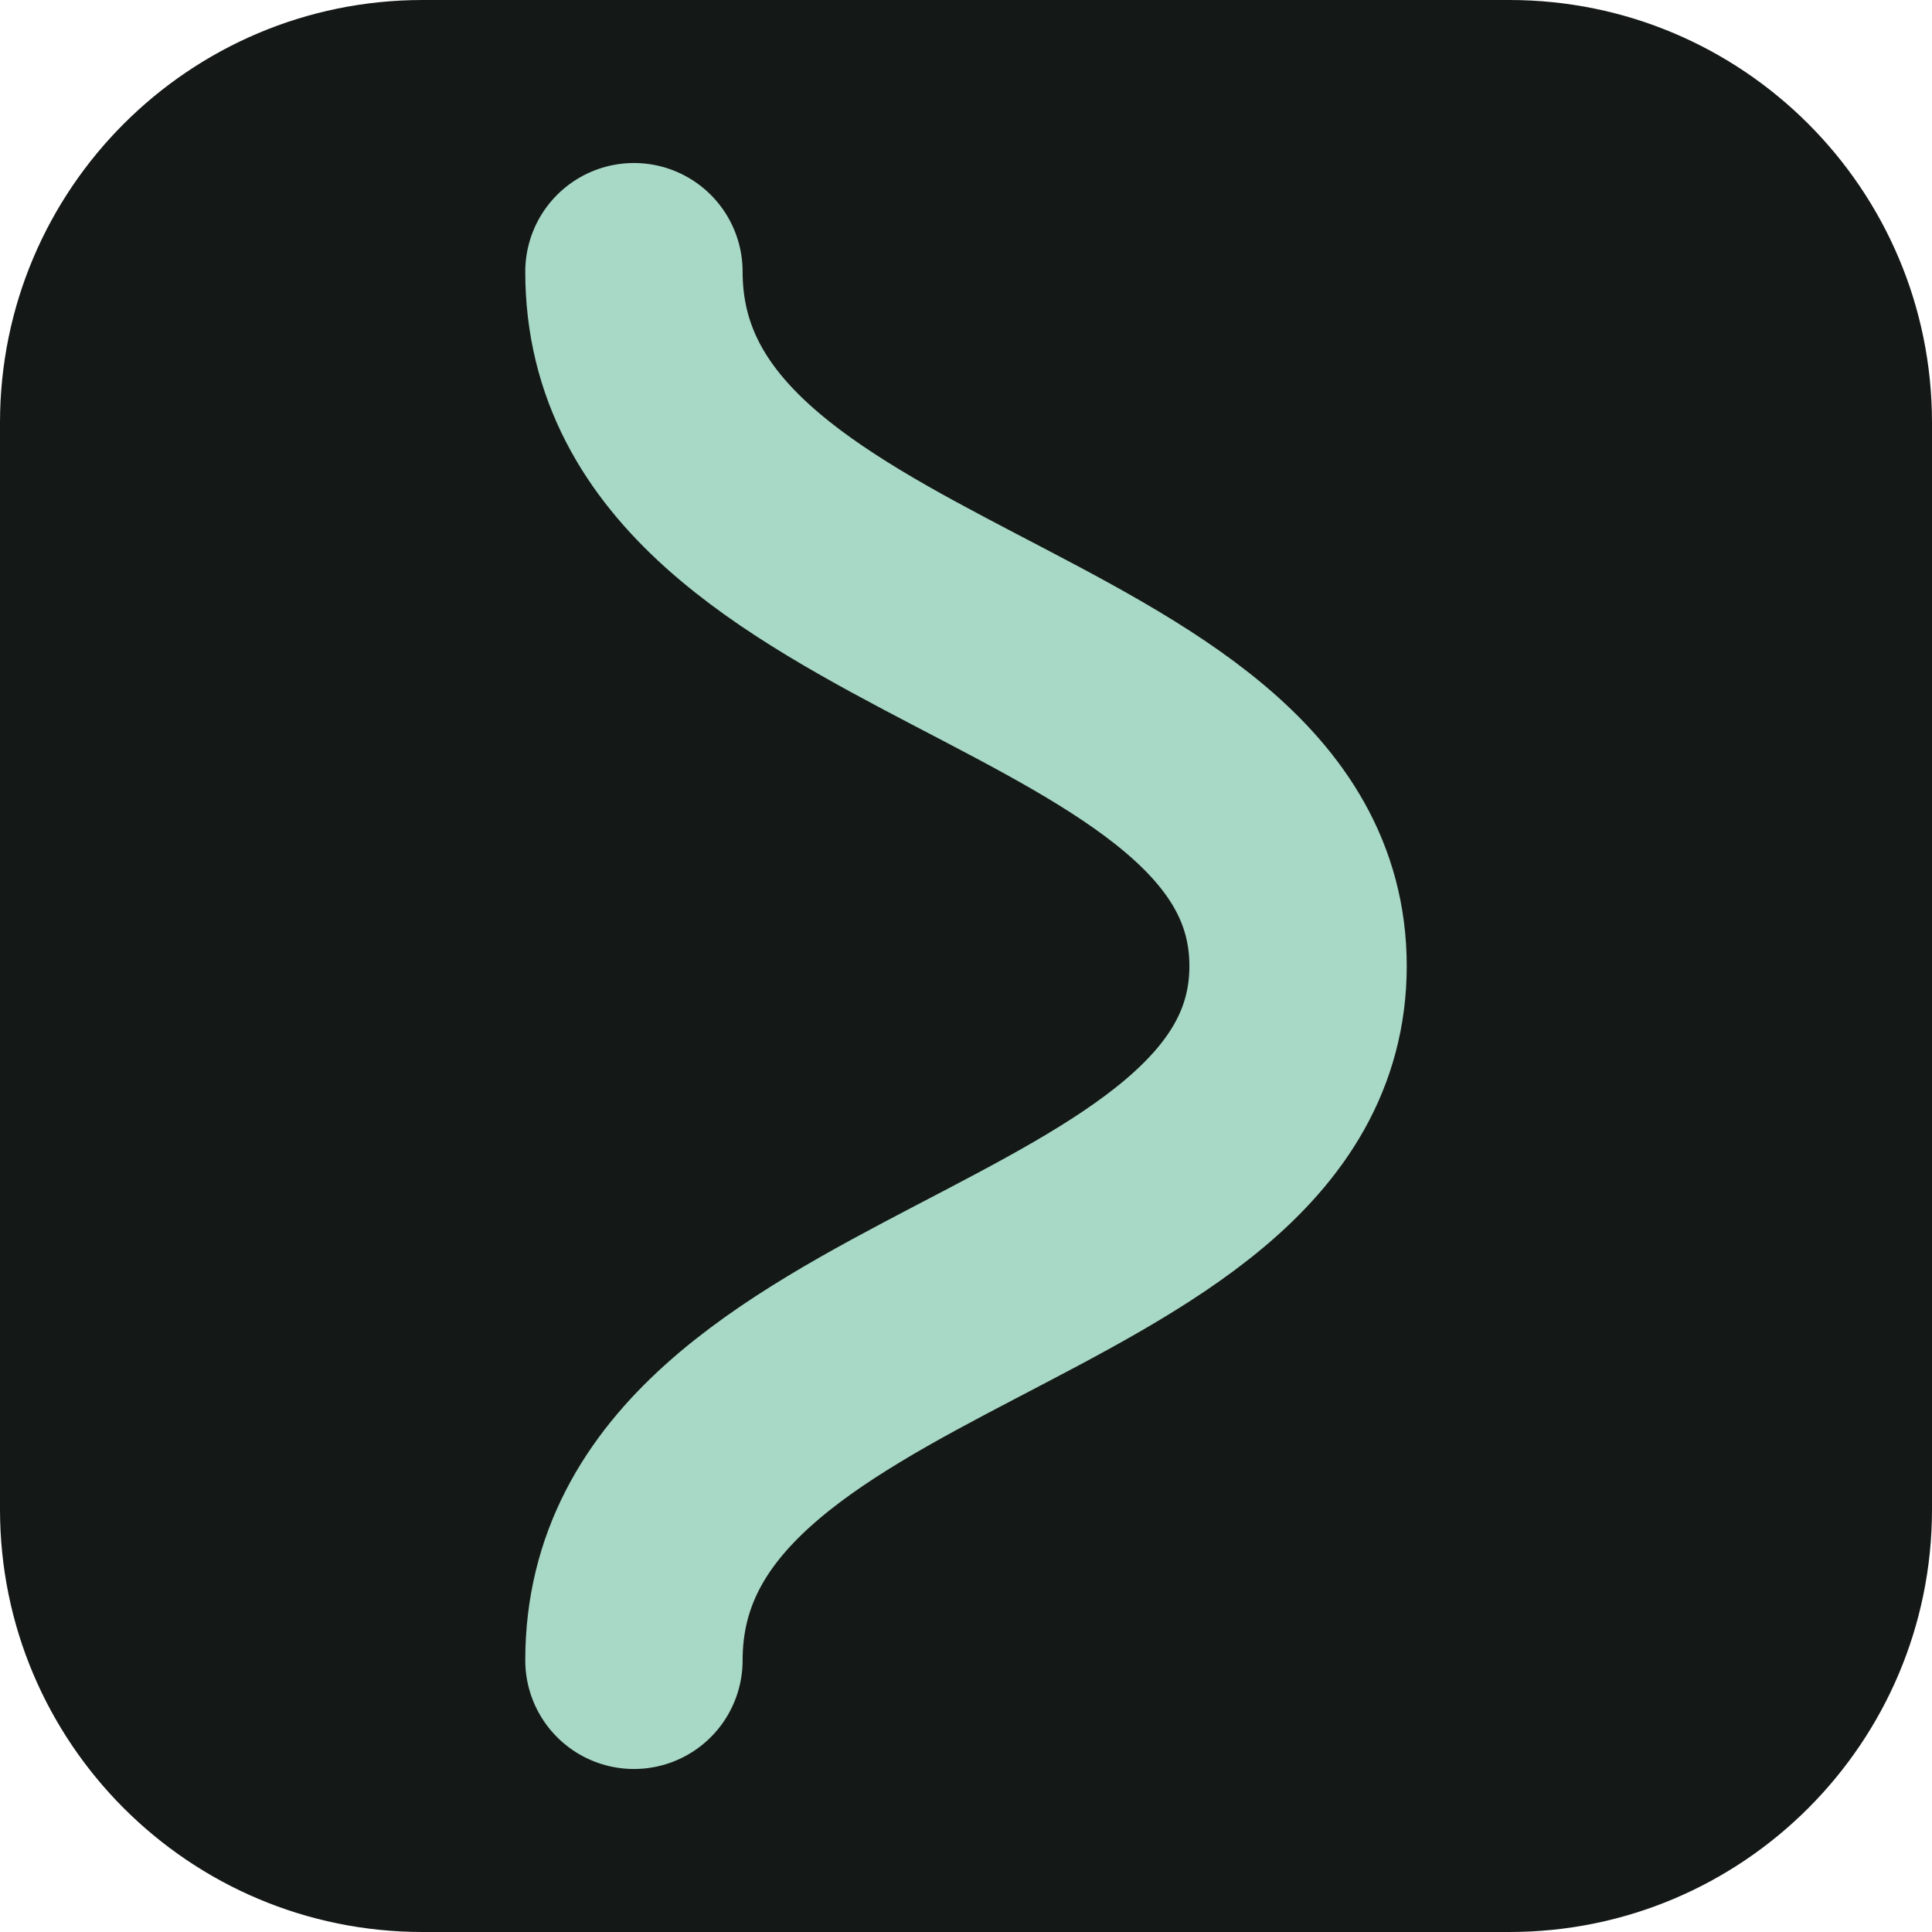
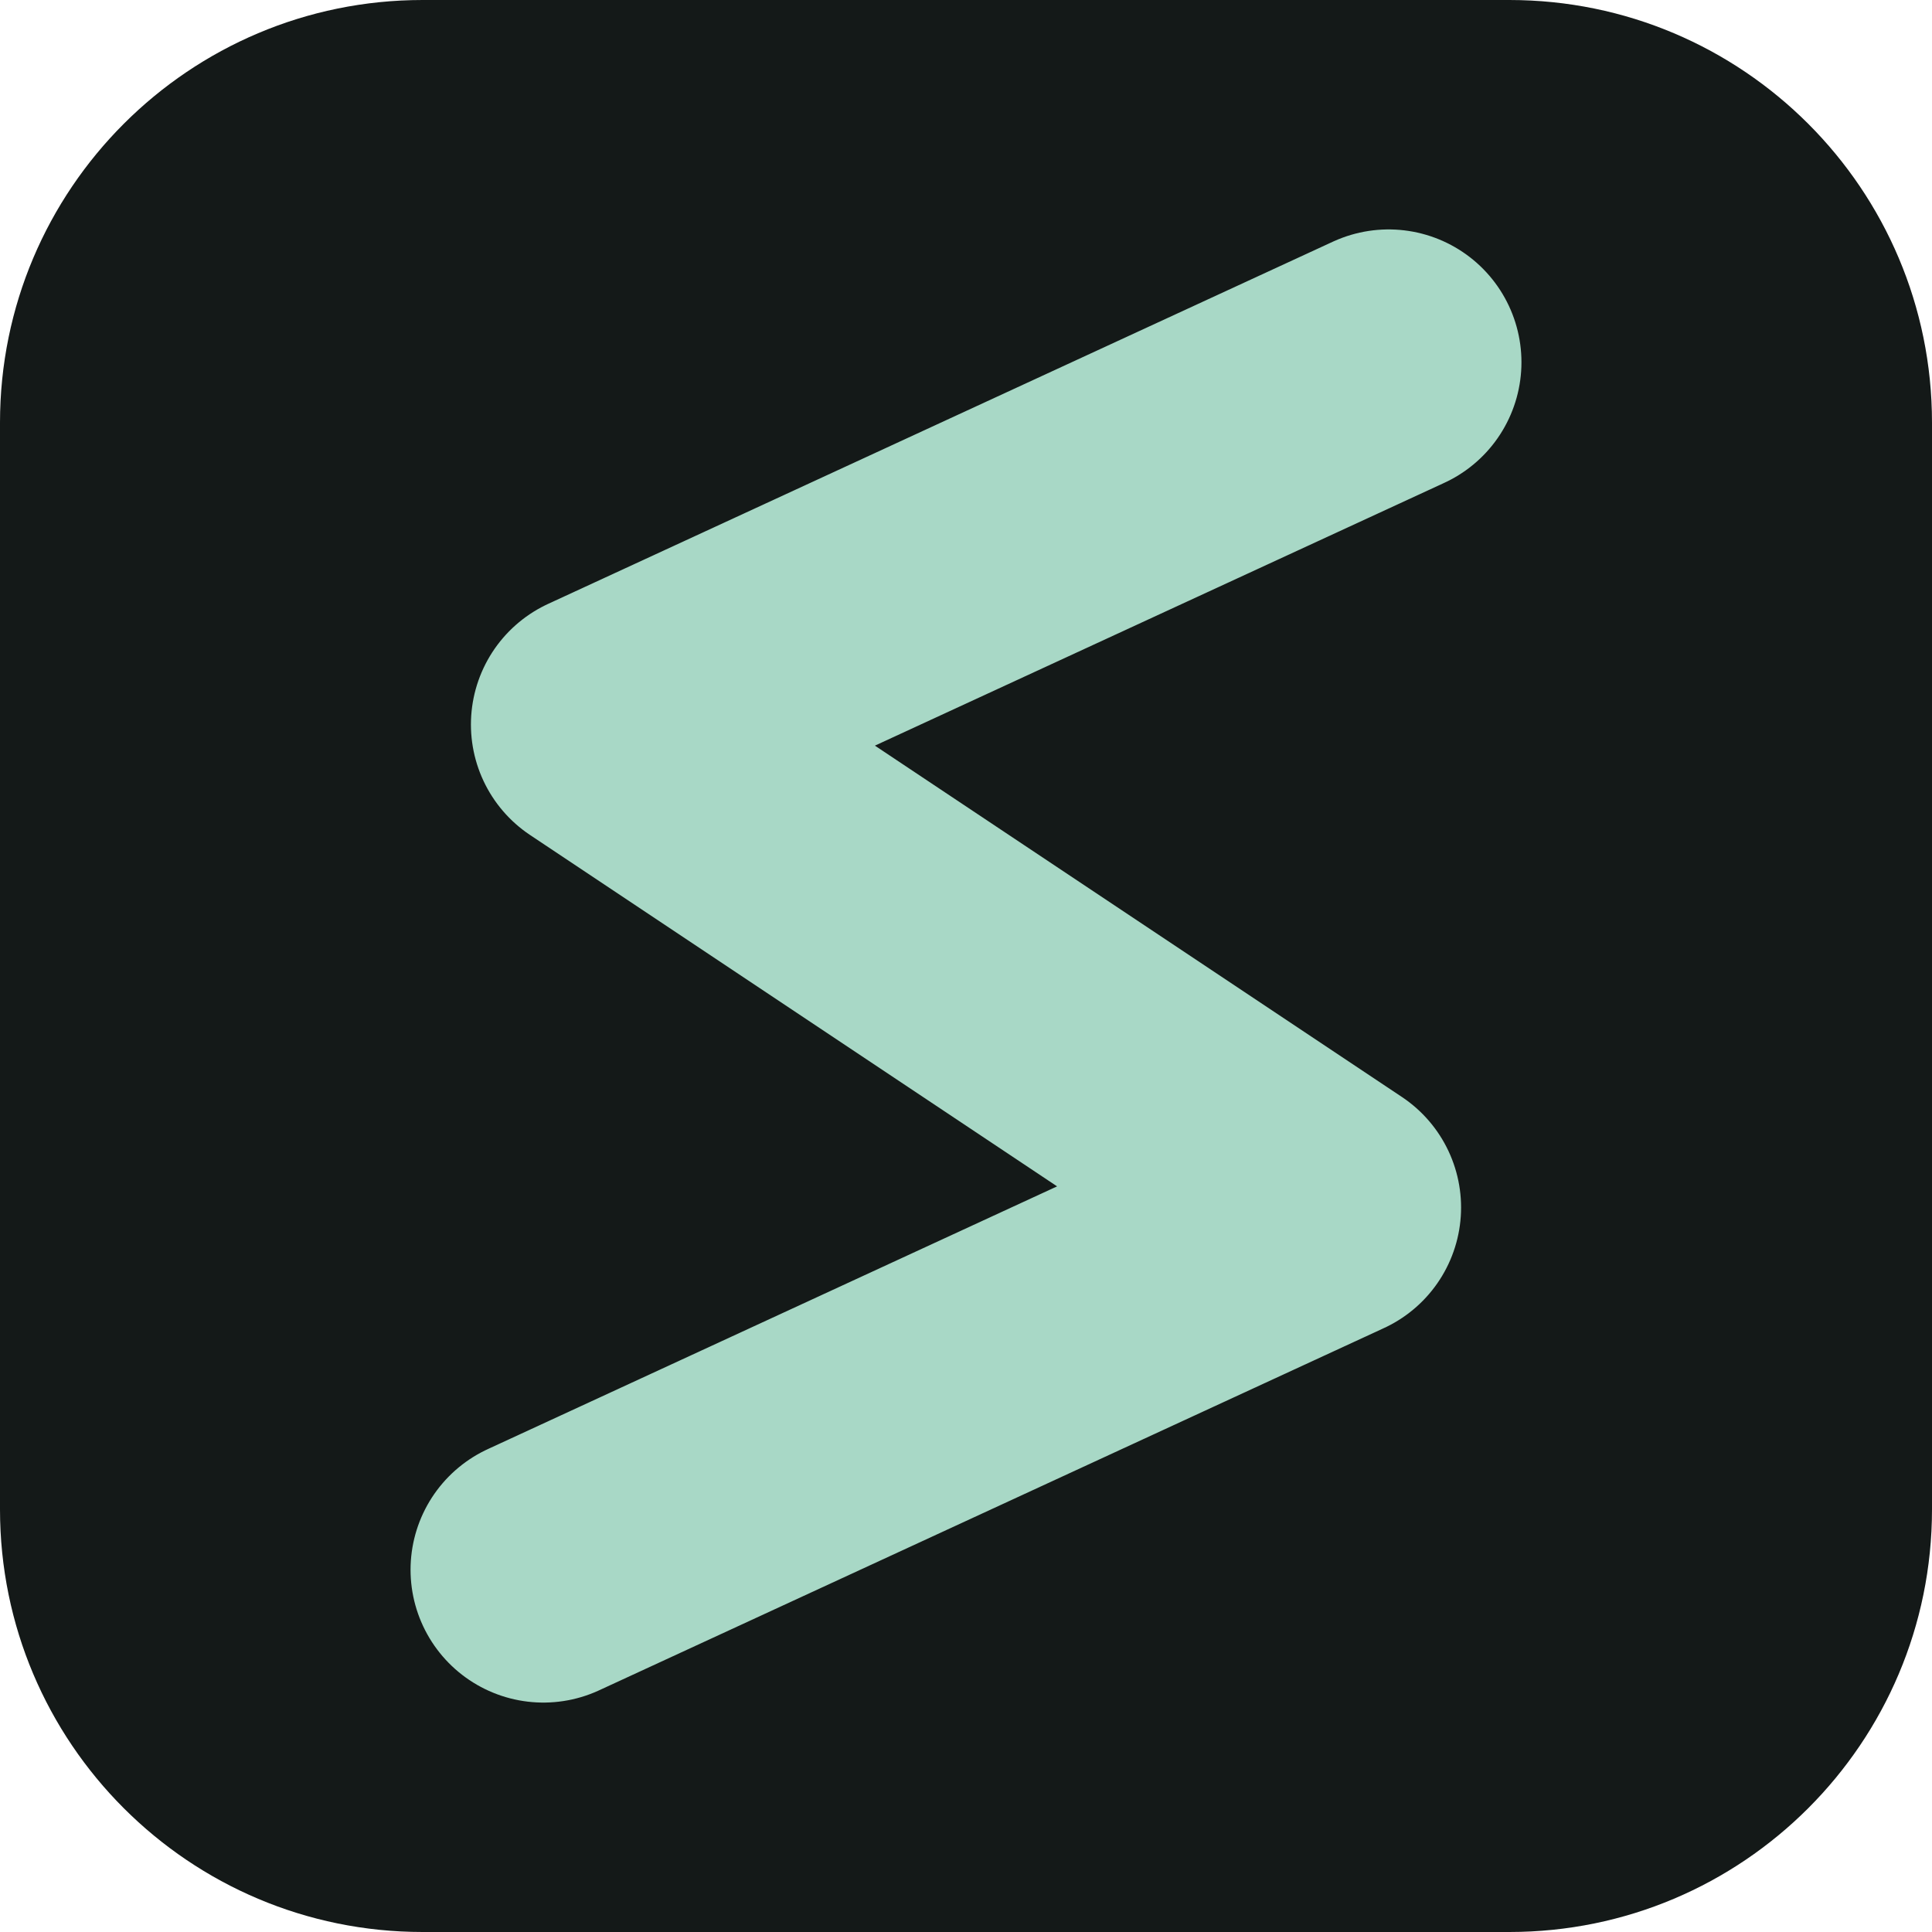
<svg xmlns="http://www.w3.org/2000/svg" viewBox="0 0 32 32">
  <rect width="32" height="32" rx="7" fill="#141918" />
-   <path d="M10.5 27.5C10.5 21.5 21.5 21.5 21.5 16S10.5 10.5 10.5 4.5" fill="none" stroke="#a8d8c6" stroke-width="3.6" stroke-linecap="round" />
+   <path d="M9 26 L22 20 L10 12 L23 6" fill="none" stroke="#a8d8c6" stroke-width="4.4" stroke-linecap="round" stroke-linejoin="round" />
</svg>
